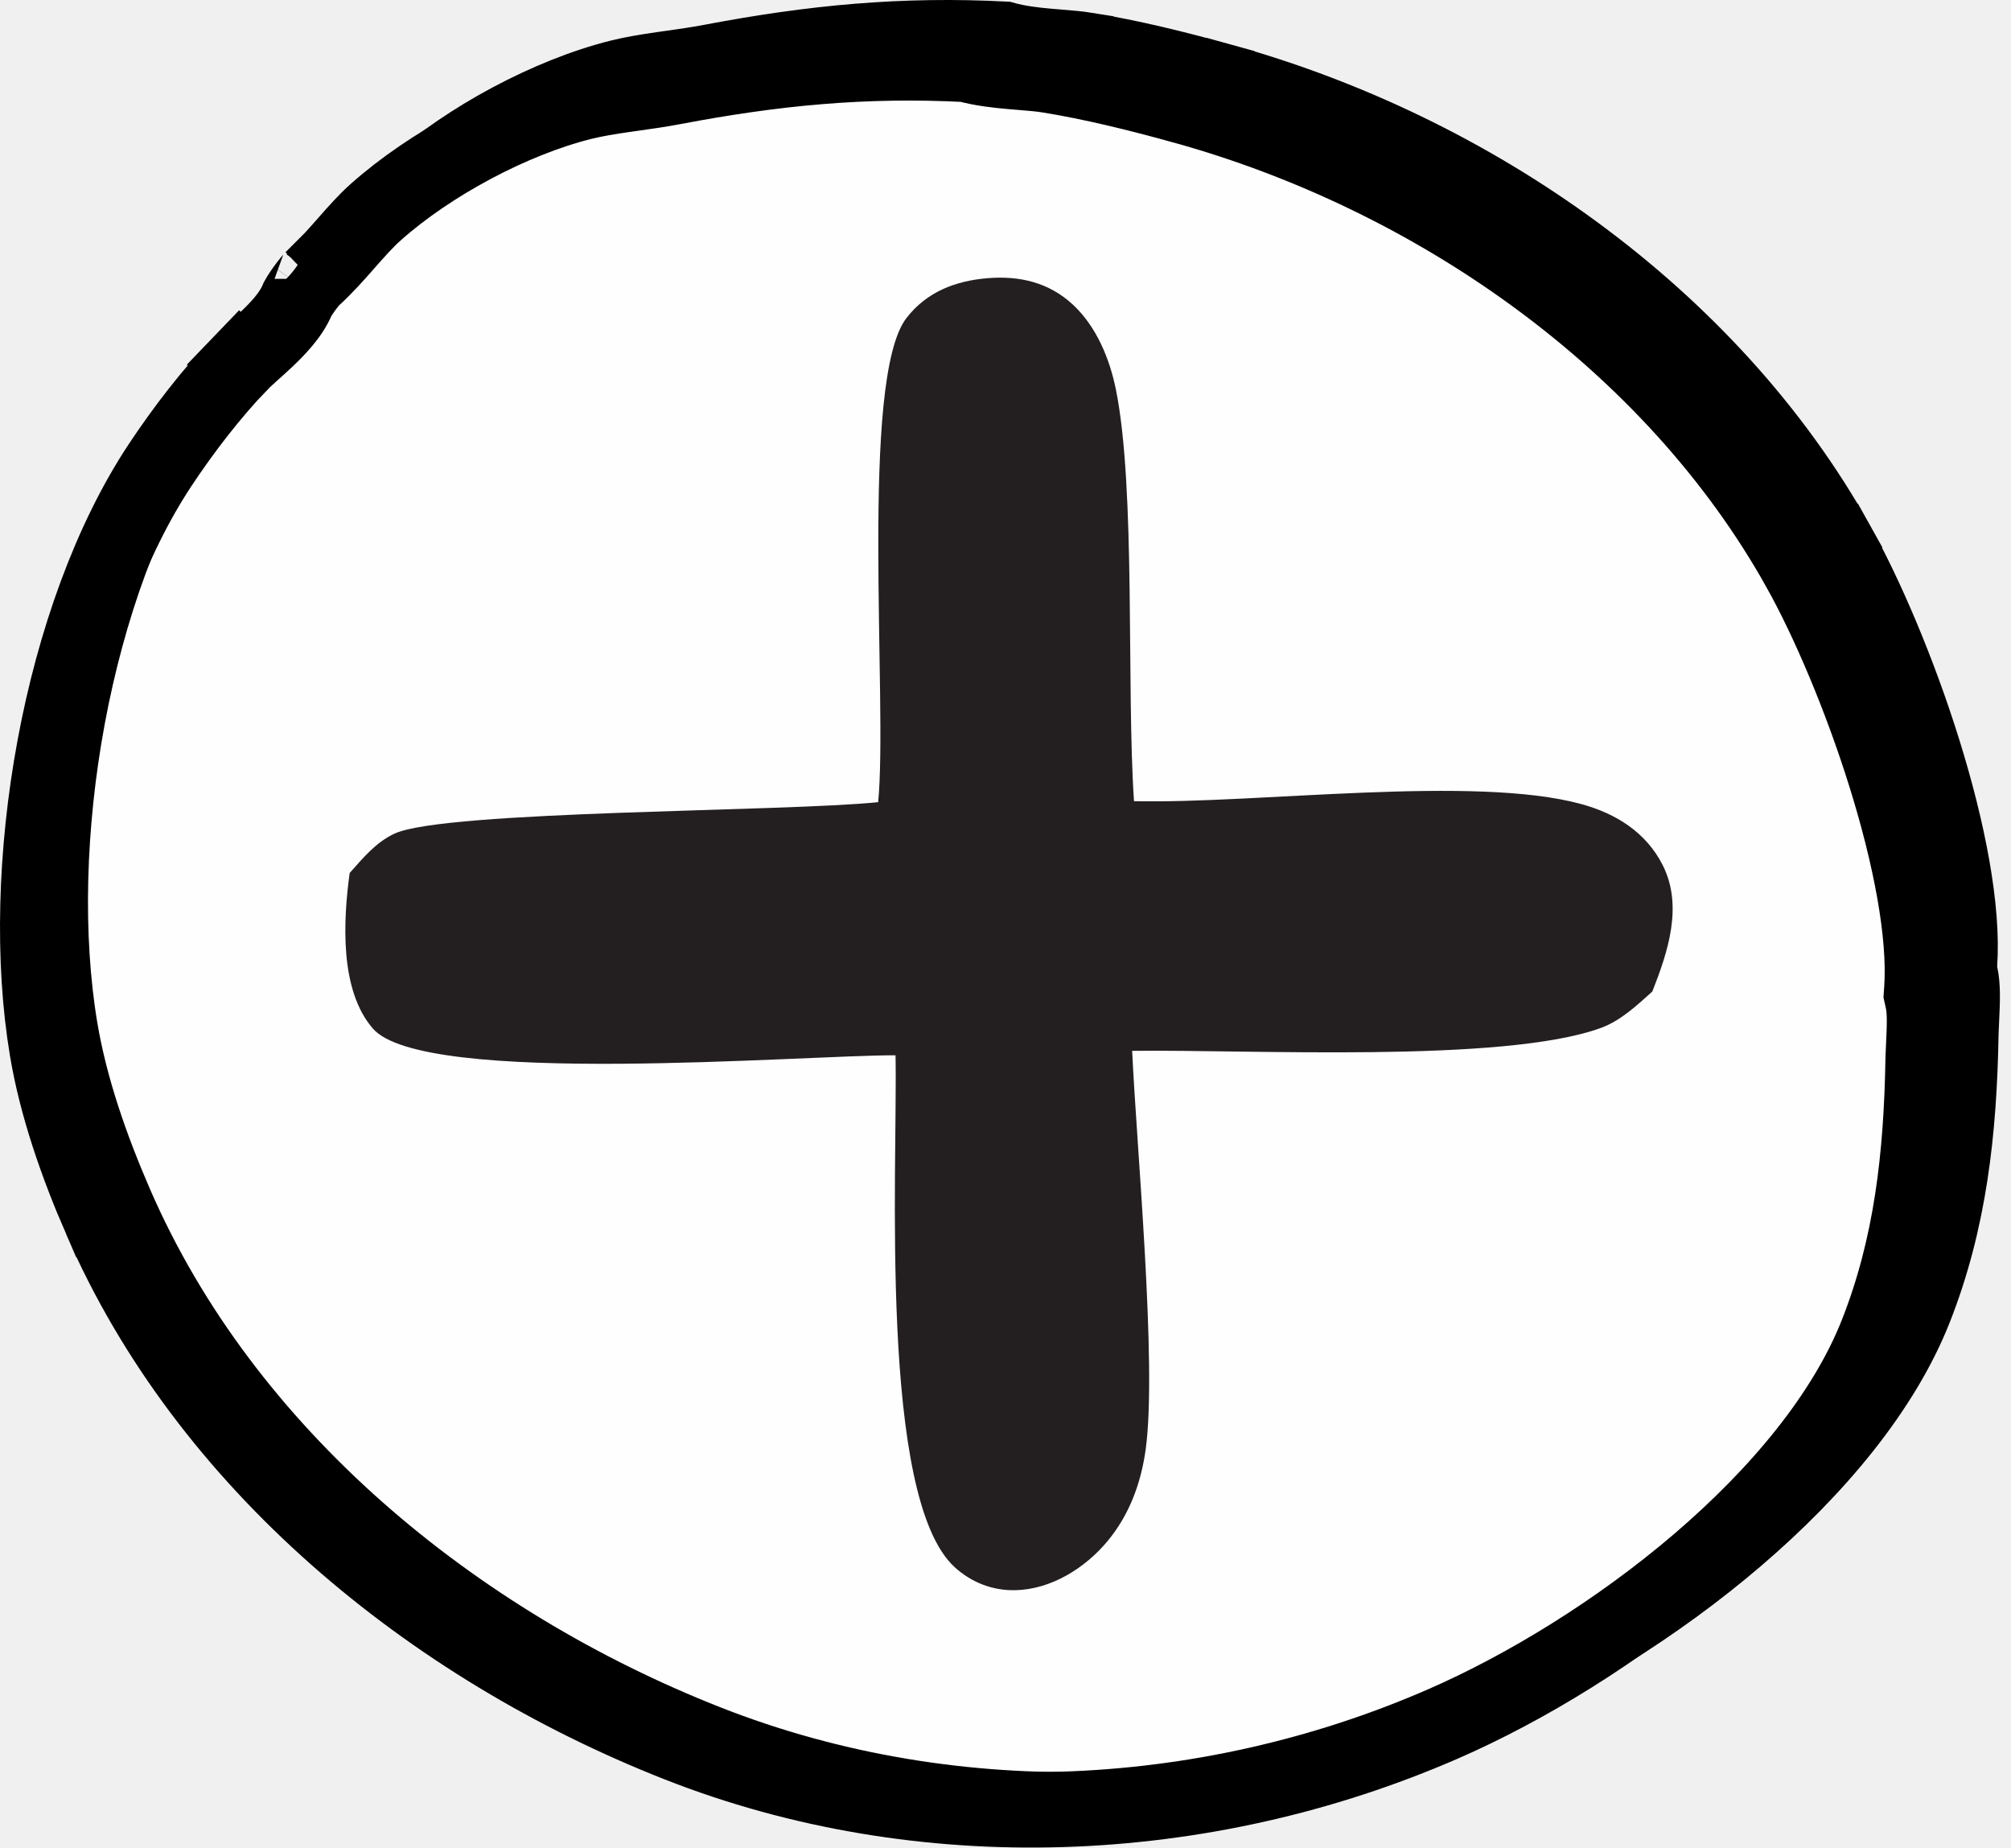
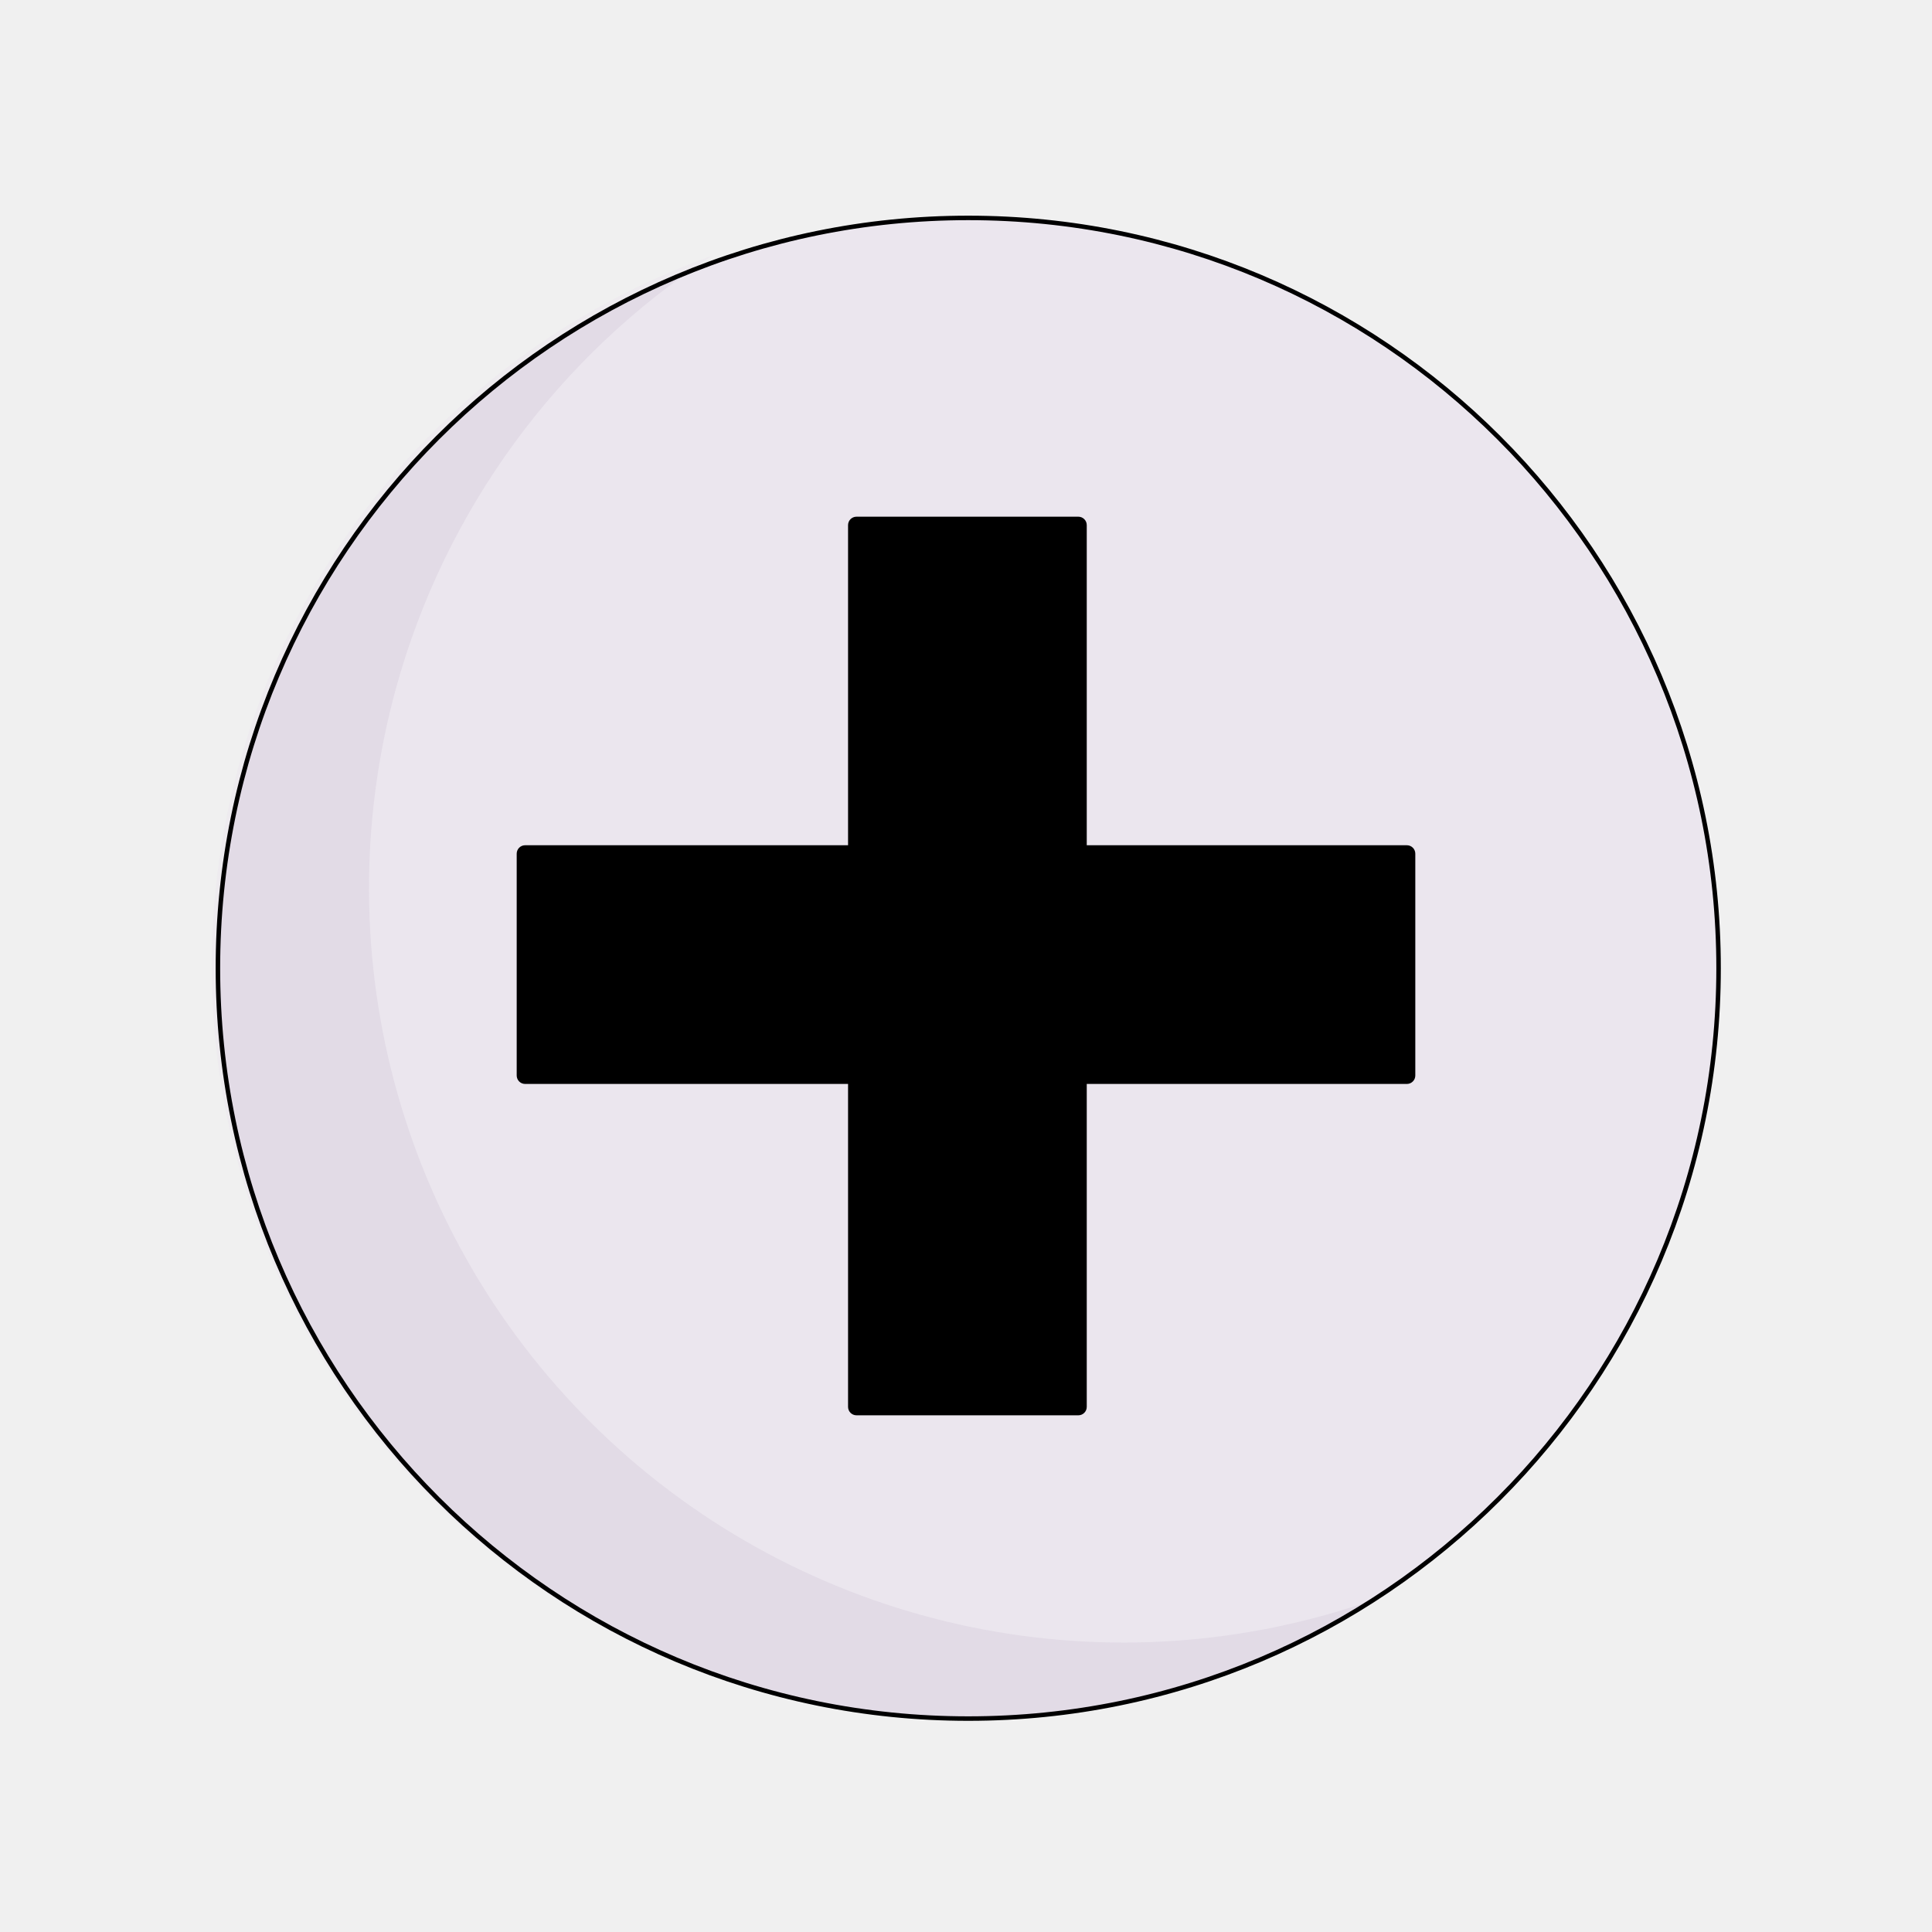
- <svg xmlns="http://www.w3.org/2000/svg" width="160" height="147" viewBox="0 0 160 147" fill="none">
-   <path d="M27.174 19.437L27.188 19.425L27.201 19.414C28.152 18.552 29.002 17.586 29.771 16.712C29.798 16.681 29.825 16.65 29.852 16.619C30.67 15.691 31.408 14.861 32.216 14.14L32.216 14.14C36.668 10.167 43.34 6.607 49.037 5.179L49.037 5.179C50.147 4.901 51.309 4.714 52.553 4.535C52.787 4.501 53.024 4.468 53.265 4.434C54.276 4.291 55.343 4.141 56.386 3.942C64.559 2.39 71.806 1.694 80.038 2.126C81.204 2.459 82.428 2.594 83.512 2.689C83.799 2.714 84.073 2.736 84.338 2.758C85.165 2.825 85.897 2.884 86.603 2.998L86.603 2.999C90.158 3.573 93.816 4.482 97.358 5.46L97.891 3.532L97.358 5.46C117.624 11.055 136.771 24.38 147.047 42.78L148.794 41.805L147.047 42.78C149.36 46.921 152.005 53.099 153.984 59.46C155.978 65.865 157.217 72.208 156.903 76.753L156.883 77.043L156.947 77.327C157.187 78.399 157.125 79.711 157.056 81.189C157.041 81.518 157.025 81.856 157.012 82.202L157.011 82.222L157.011 82.243C156.878 90.065 156.077 97.327 153.269 104.451C150.661 111.068 145.3 117.504 138.8 123.063C132.321 128.607 124.85 133.158 118.224 136.048C98.87 144.491 76.257 145.427 56.578 137.675C36.702 129.844 18.646 115.068 10.105 95.403L10.105 95.403C8.189 90.992 6.541 86.289 5.769 81.679C4.562 74.469 4.787 65.741 6.366 57.232C7.947 48.716 10.854 40.568 14.894 34.461C16.777 31.614 19.059 28.652 21.386 26.232L19.944 24.846L21.386 26.232C21.595 26.015 21.89 25.743 22.277 25.394C22.34 25.338 22.404 25.281 22.47 25.222C22.793 24.931 23.156 24.606 23.505 24.276C23.926 23.878 24.369 23.435 24.756 22.975C25.127 22.533 25.534 21.974 25.784 21.339L26.257 20.142L26.254 20.14C26.258 20.137 26.262 20.134 26.267 20.131C26.325 20.088 26.385 20.045 26.445 20.001C26.67 19.838 26.953 19.631 27.174 19.437Z" fill="#FEFEFE" stroke="black" stroke-width="4" />
-   <path d="M24.84 22.184L24.853 22.172L24.873 22.154C25.866 21.254 26.749 20.25 27.511 19.385C27.542 19.35 27.572 19.315 27.603 19.28C28.426 18.346 29.125 17.561 29.882 16.886L29.882 16.886C34.216 13.019 40.743 9.537 46.28 8.149L46.28 8.149C47.337 7.884 48.457 7.703 49.696 7.525C49.923 7.492 50.157 7.459 50.395 7.425C51.407 7.283 52.504 7.128 53.572 6.925C61.648 5.391 68.786 4.704 76.875 5.119C78.105 5.457 79.367 5.592 80.425 5.685C80.73 5.712 81.016 5.735 81.286 5.757C82.101 5.823 82.78 5.878 83.444 5.986L83.444 5.986C86.945 6.552 90.563 7.45 94.092 8.424L94.89 5.533L94.092 8.424C114.145 13.96 133.049 27.139 143.174 45.268L145.794 43.805L143.174 45.268C145.448 49.338 148.067 55.451 150.029 61.757C152.013 68.13 153.206 74.329 152.906 78.684L152.876 79.12L152.971 79.545C153.179 80.475 153.126 81.62 153.059 83.084C153.043 83.426 153.027 83.786 153.013 84.164L153.012 84.195L153.011 84.225C152.879 91.994 152.084 99.12 149.339 106.084C146.813 112.491 141.583 118.801 135.15 124.304C128.747 129.782 121.36 134.28 114.824 137.132C95.697 145.476 73.36 146.393 53.944 138.744C34.253 130.986 16.434 116.371 8.023 97.004L8.022 97.004C6.123 92.632 4.509 88.012 3.755 83.514C2.571 76.439 2.788 67.831 4.35 59.414C5.913 50.988 8.783 42.976 12.728 37.012C14.586 34.204 16.831 31.292 19.107 28.925L16.944 26.846L19.107 28.925C19.287 28.738 19.556 28.489 19.946 28.138C20.007 28.084 20.07 28.027 20.135 27.968C20.458 27.678 20.833 27.342 21.192 27.003C21.625 26.594 22.099 26.12 22.521 25.618C22.908 25.158 23.376 24.529 23.685 23.78C23.691 23.769 23.726 23.702 23.807 23.57C23.913 23.399 24.053 23.19 24.21 22.973C24.366 22.755 24.523 22.553 24.657 22.392C24.782 22.242 24.843 22.182 24.843 22.181C24.843 22.181 24.842 22.182 24.84 22.184Z" stroke="black" stroke-width="6" />
-   <path d="M27.82 69.449C28.88 68.253 29.932 66.975 31.416 66.302C35.48 64.461 62.522 64.584 69.868 63.81C70.651 55.885 68.366 30.157 72.122 25.297C73.73 23.216 76.018 22.339 78.581 22.129C81.116 21.921 83.449 22.465 85.348 24.221C87.222 25.954 88.283 28.517 88.781 30.974C90.386 38.872 89.612 54.645 90.223 63.732C99.96 63.959 117.304 61.619 125.838 63.971C128.584 64.727 130.969 66.215 132.287 68.819C133.933 72.069 132.695 75.753 131.461 78.878C130.239 79.974 128.939 81.201 127.373 81.771C119.622 84.595 99.367 83.472 90.077 83.595C90.43 91.239 92.07 108.582 91.156 115.276C90.791 117.953 89.869 120.479 88.133 122.578C86.354 124.727 83.644 126.435 80.79 126.5C78.975 126.54 77.305 125.891 75.968 124.679C69.885 119.162 71.425 92.891 71.251 83.949C63.897 83.921 33.729 86.479 29.673 81.828C26.992 78.755 27.312 73.169 27.82 69.449Z" fill="#231F20" />
+ <svg xmlns="http://www.w3.org/2000/svg" width="430" height="430" viewBox="0 0 430 430" fill="none">
+   <g clip-path="url(#clip0_10_55)">
+     <mask id="mask0_10_55" style="mask-type:luminance" maskUnits="userSpaceOnUse" x="0" y="0" width="430" height="430">
+       <path d="M0 0H430V430H0V0Z" fill="white" />
+     </mask>
+     <g mask="url(#mask0_10_55)">
+       <mask id="mask1_10_55" style="mask-type:luminance" maskUnits="userSpaceOnUse" x="0" y="0" width="430" height="430">
+         <path d="M0 0H430V430H0V0Z" fill="white" />
+       </mask>
+       <g mask="url(#mask1_10_55)">
+         <path d="M215.5 48.5C307.732 48.5 382.5 123.268 382.5 215.5C382.5 307.732 307.732 382.5 215.5 382.5C123.268 382.5 48.5 307.732 48.5 215.5C48.5 123.268 123.268 48.5 215.5 48.5Z" fill="#EBE6EE" stroke="black" />
+         <g style="mix-blend-mode:multiply" opacity="0.5">
+           <path d="M240.647 380.898C264.059 377.278 286.441 368.745 306.32 355.859C277.394 366.156 246.199 368.324 216.127 362.127C186.055 355.93 158.259 341.605 135.761 320.71C113.264 299.815 96.927 273.151 88.529 243.618C80.13 214.085 79.991 182.814 88.127 153.208C99.028 113.54 124.112 79.255 158.62 56.859C124.991 68.85 96.061 91.249 76.031 120.803C56.001 150.358 45.915 185.528 47.237 221.206C48.114 244.88 53.992 268.101 64.484 289.342C74.976 310.582 89.845 329.362 108.114 344.445C126.382 359.529 147.636 370.575 170.479 376.858C193.321 383.141 217.234 384.517 240.647 380.898Z" fill="#EBE6EE" />
+         </g>
+         <path d="M115 190C115 188.964 115.839 188.125 116.875 188.125H188.75V116.875C188.75 115.839 189.589 115 190.625 115H240C240.246 115 240.49 115.048 240.718 115.142C240.945 115.237 241.152 115.375 241.326 115.549C241.5 115.723 241.638 115.93 241.733 116.157C241.827 116.385 241.875 116.629 241.875 116.875V188.125H313.125C313.371 188.125 313.615 188.173 313.843 188.267C314.07 188.362 314.277 188.5 314.451 188.674C314.625 188.848 314.763 189.055 314.858 189.282C314.952 189.51 315 189.754 315 190V239.375C315 239.621 314.952 239.865 314.858 240.093C314.763 240.32 314.625 240.527 314.451 240.701C314.277 240.875 314.07 241.013 313.843 241.108C313.615 241.202 313.371 241.25 313.125 241.25H241.875V313.125C241.875 313.371 241.827 313.615 241.733 313.843C241.638 314.07 241.5 314.277 241.326 314.451C241.152 314.625 240.945 314.763 240.718 314.858C240.49 314.952 240.246 315 240 315H190.625C189.589 315 188.75 314.161 188.75 313.125V241.25H116.875C115.839 241.25 115 240.411 115 239.375L115 190Z" fill="black" />
+       </g>
+     </g>
+   </g>
+   <defs>
+     <clipPath id="clip0_10_55">
+       <rect width="430" height="430" fill="white" />
+     </clipPath>
+   </defs>
</svg>
